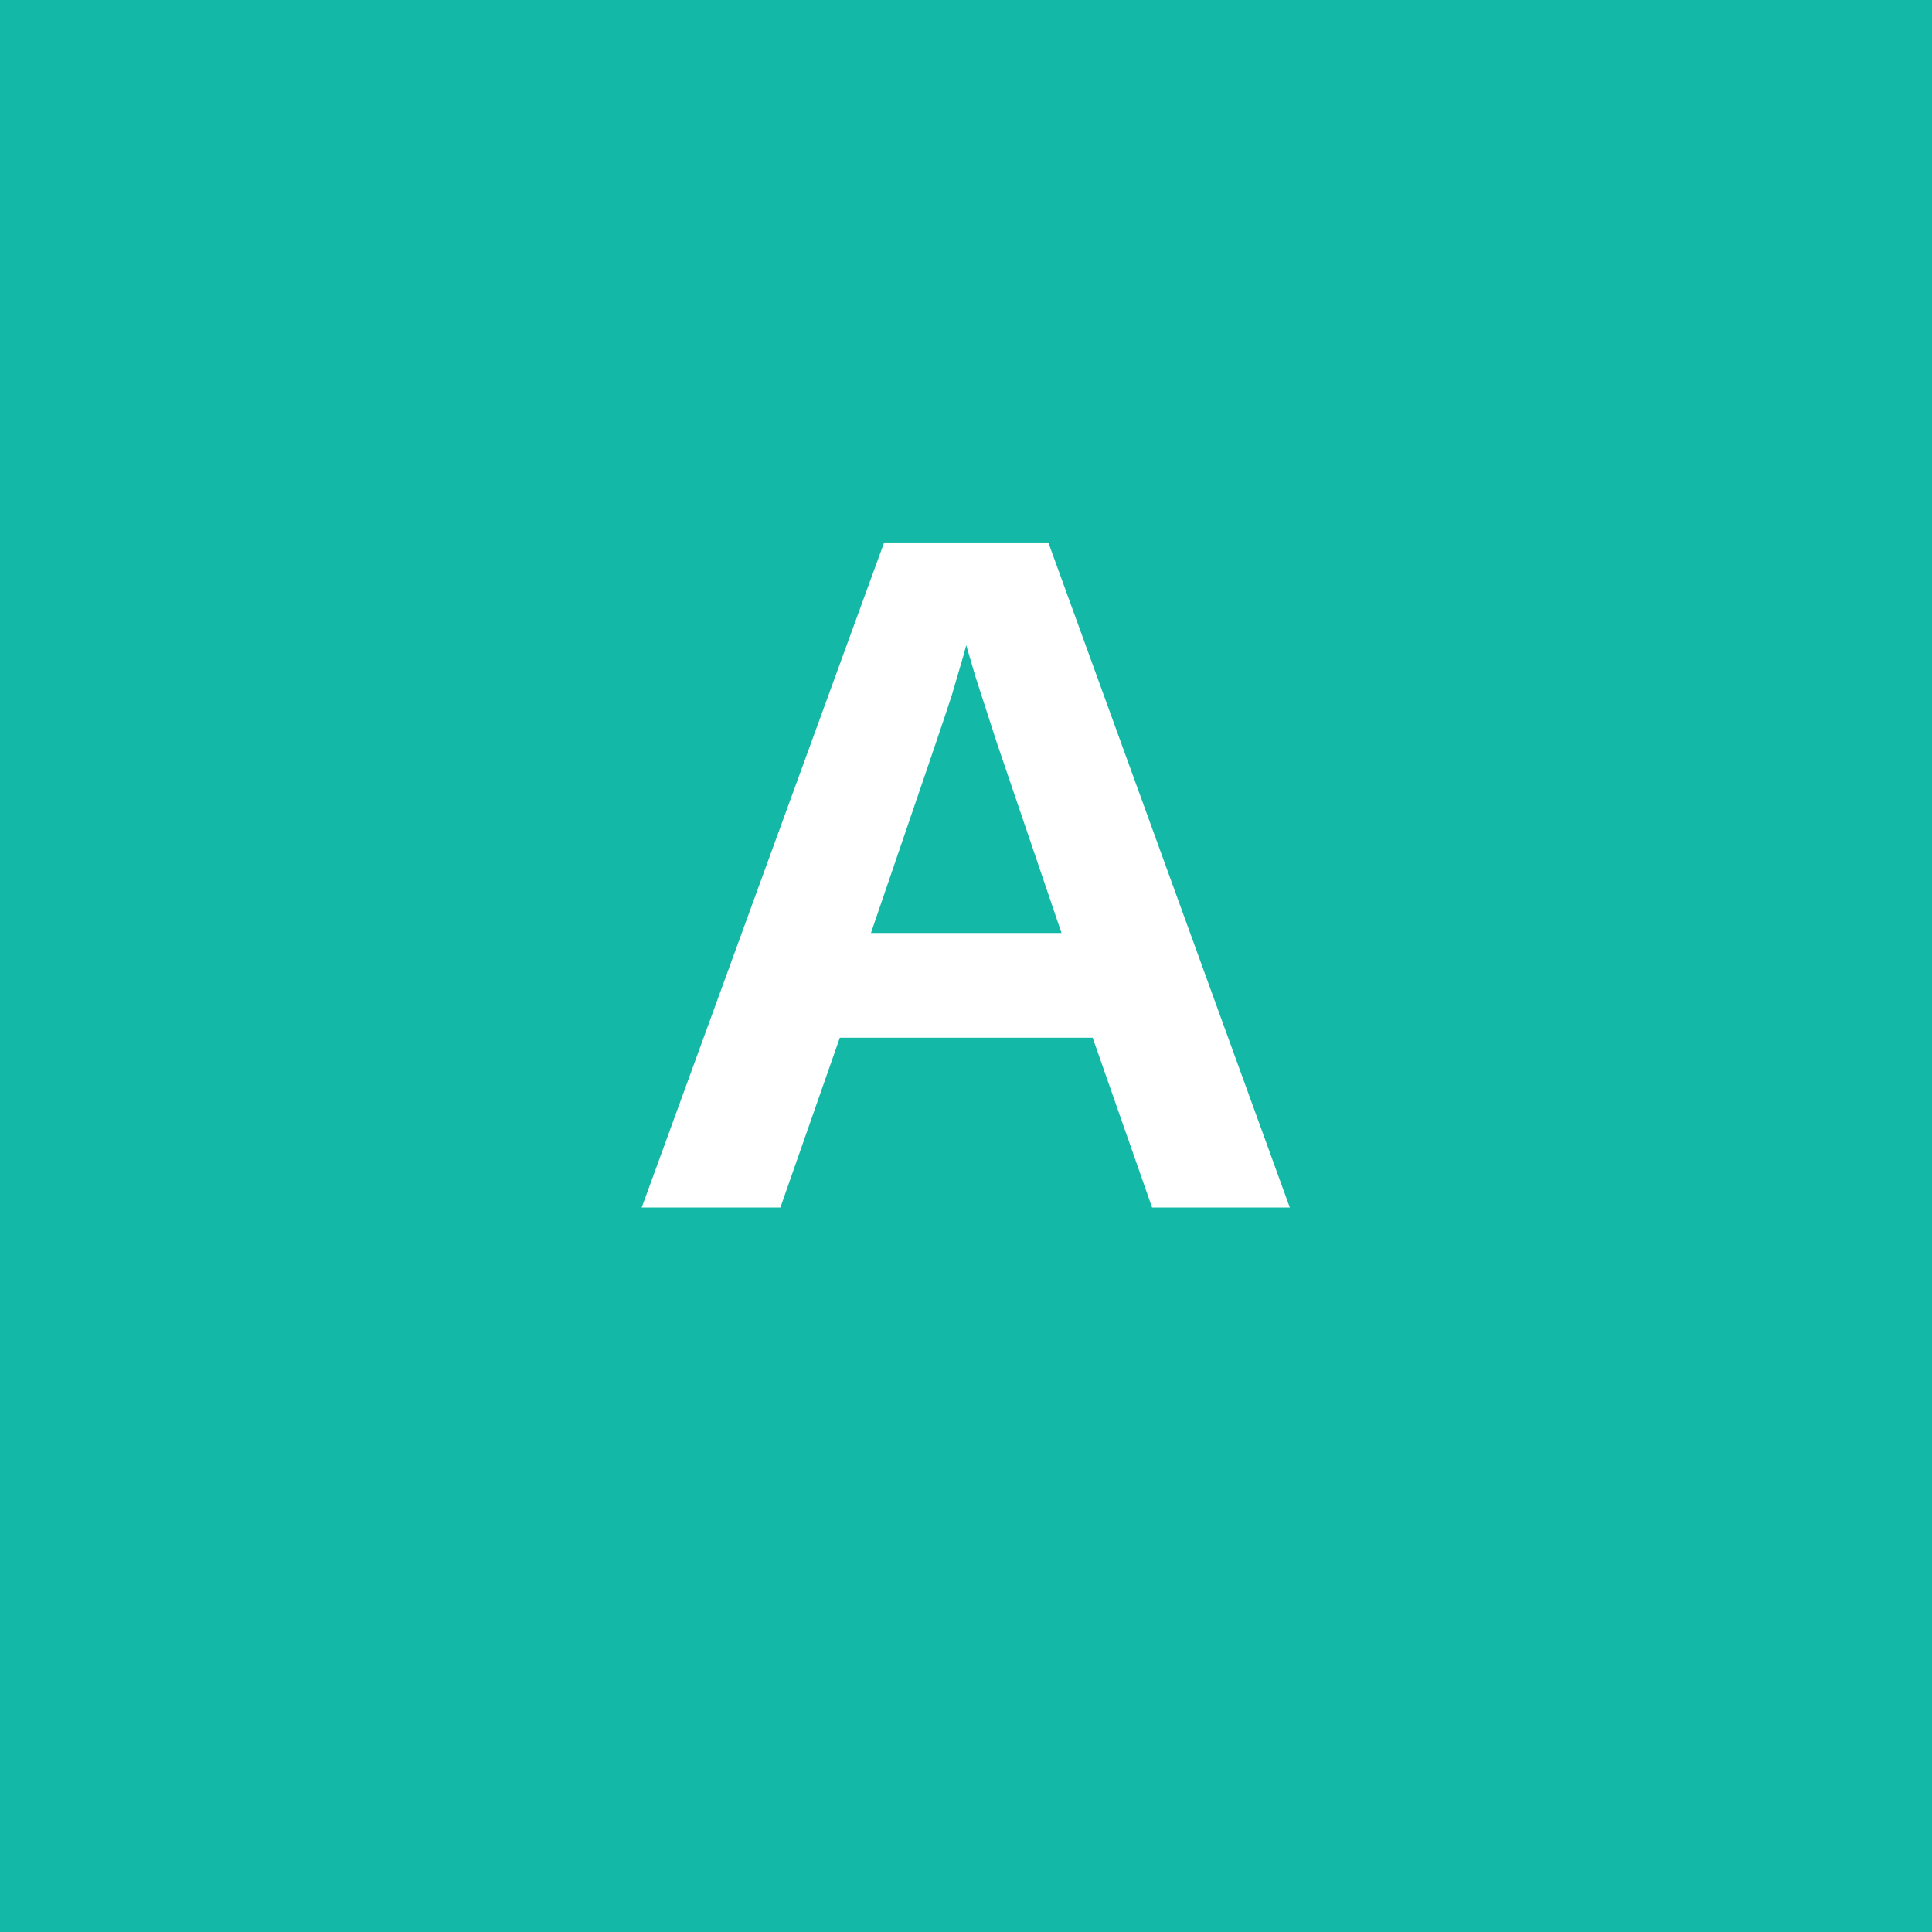
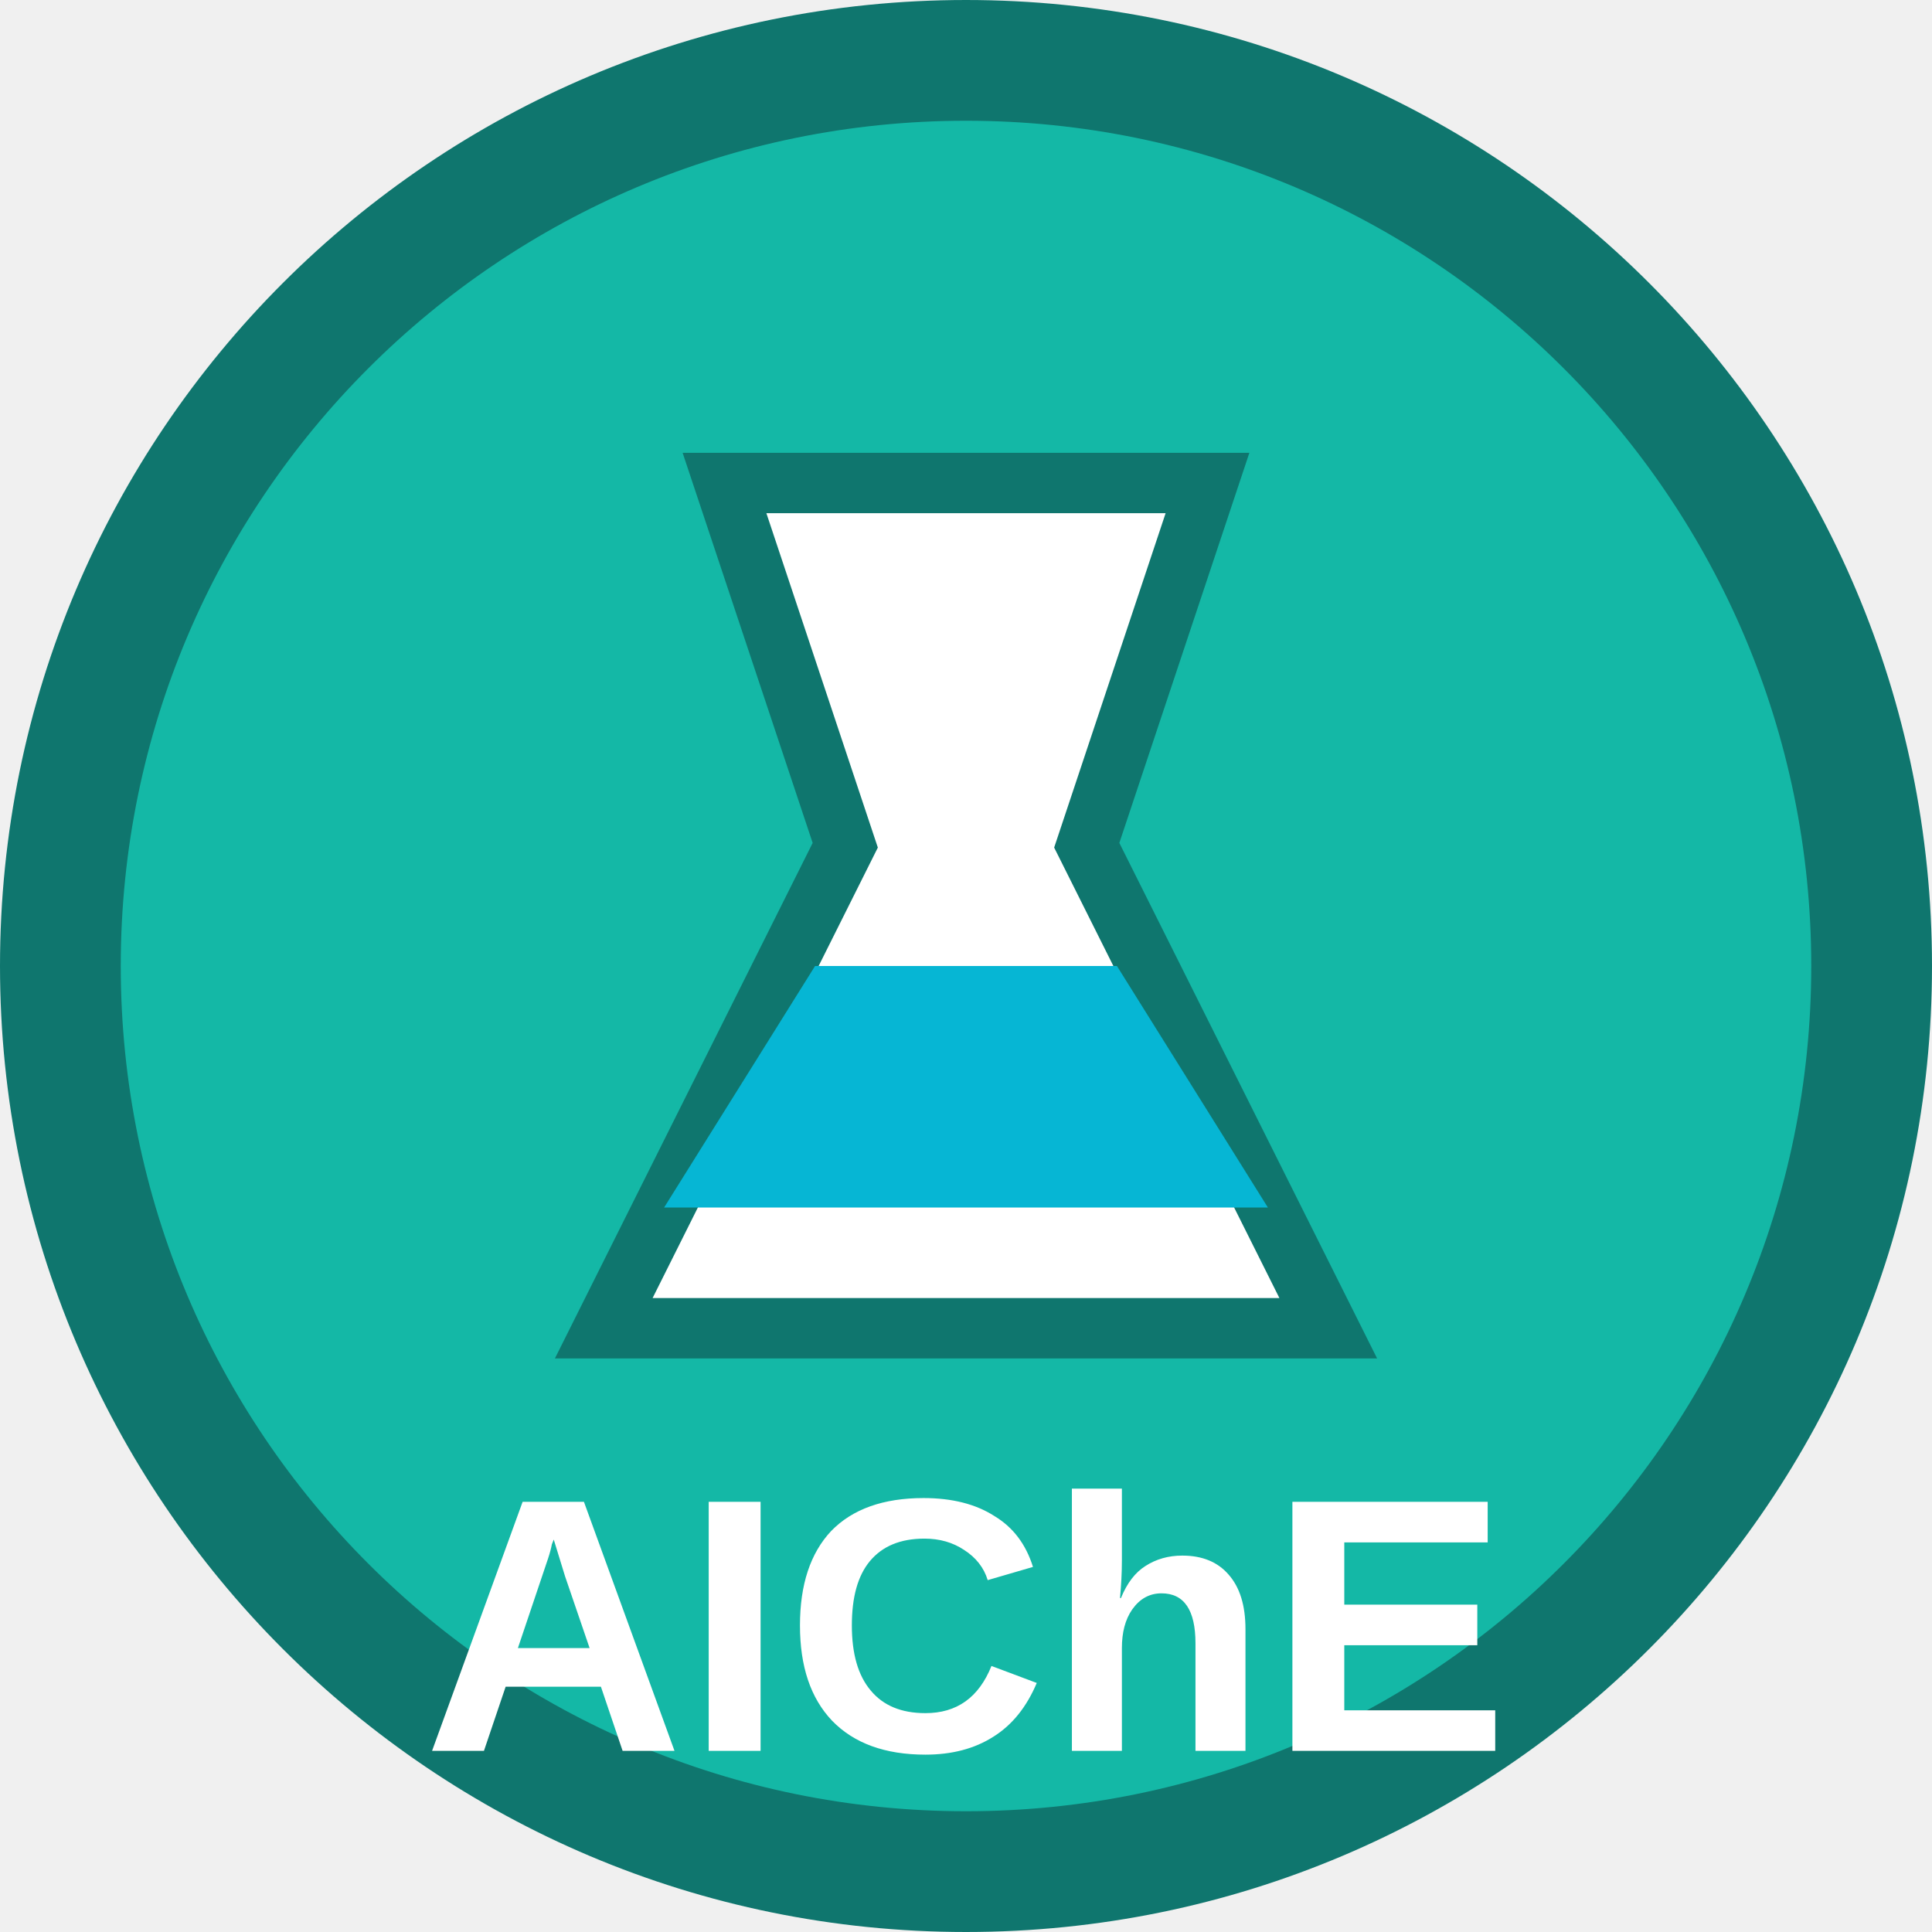
<svg xmlns="http://www.w3.org/2000/svg" width="32" height="32" viewBox="0 0 32 32">
-   <rect width="32" height="32" fill="#14b8a6" />
-   <text x="16" y="20" font-family="Arial, sans-serif" font-size="16" font-weight="bold" text-anchor="middle" fill="white">A</text>
+   <circle cx="16" cy="16" r="15" fill="#14b8a6" stroke="#0f766e" stroke-width="2" />
+   <path d="M12 8 L20 8 L18 14 L22 22 L10 22 L14 14 Z" fill="white" stroke="#0f766e" stroke-width="1" />
+   <path d="M11 20 L21 20 L18.5 16 L13.5 16 Z" fill="#06b6d4" />
+   <text x="16" y="29" font-family="Arial, sans-serif" font-size="6" font-weight="bold" text-anchor="middle" fill="white">AIChE</text>
</svg>
